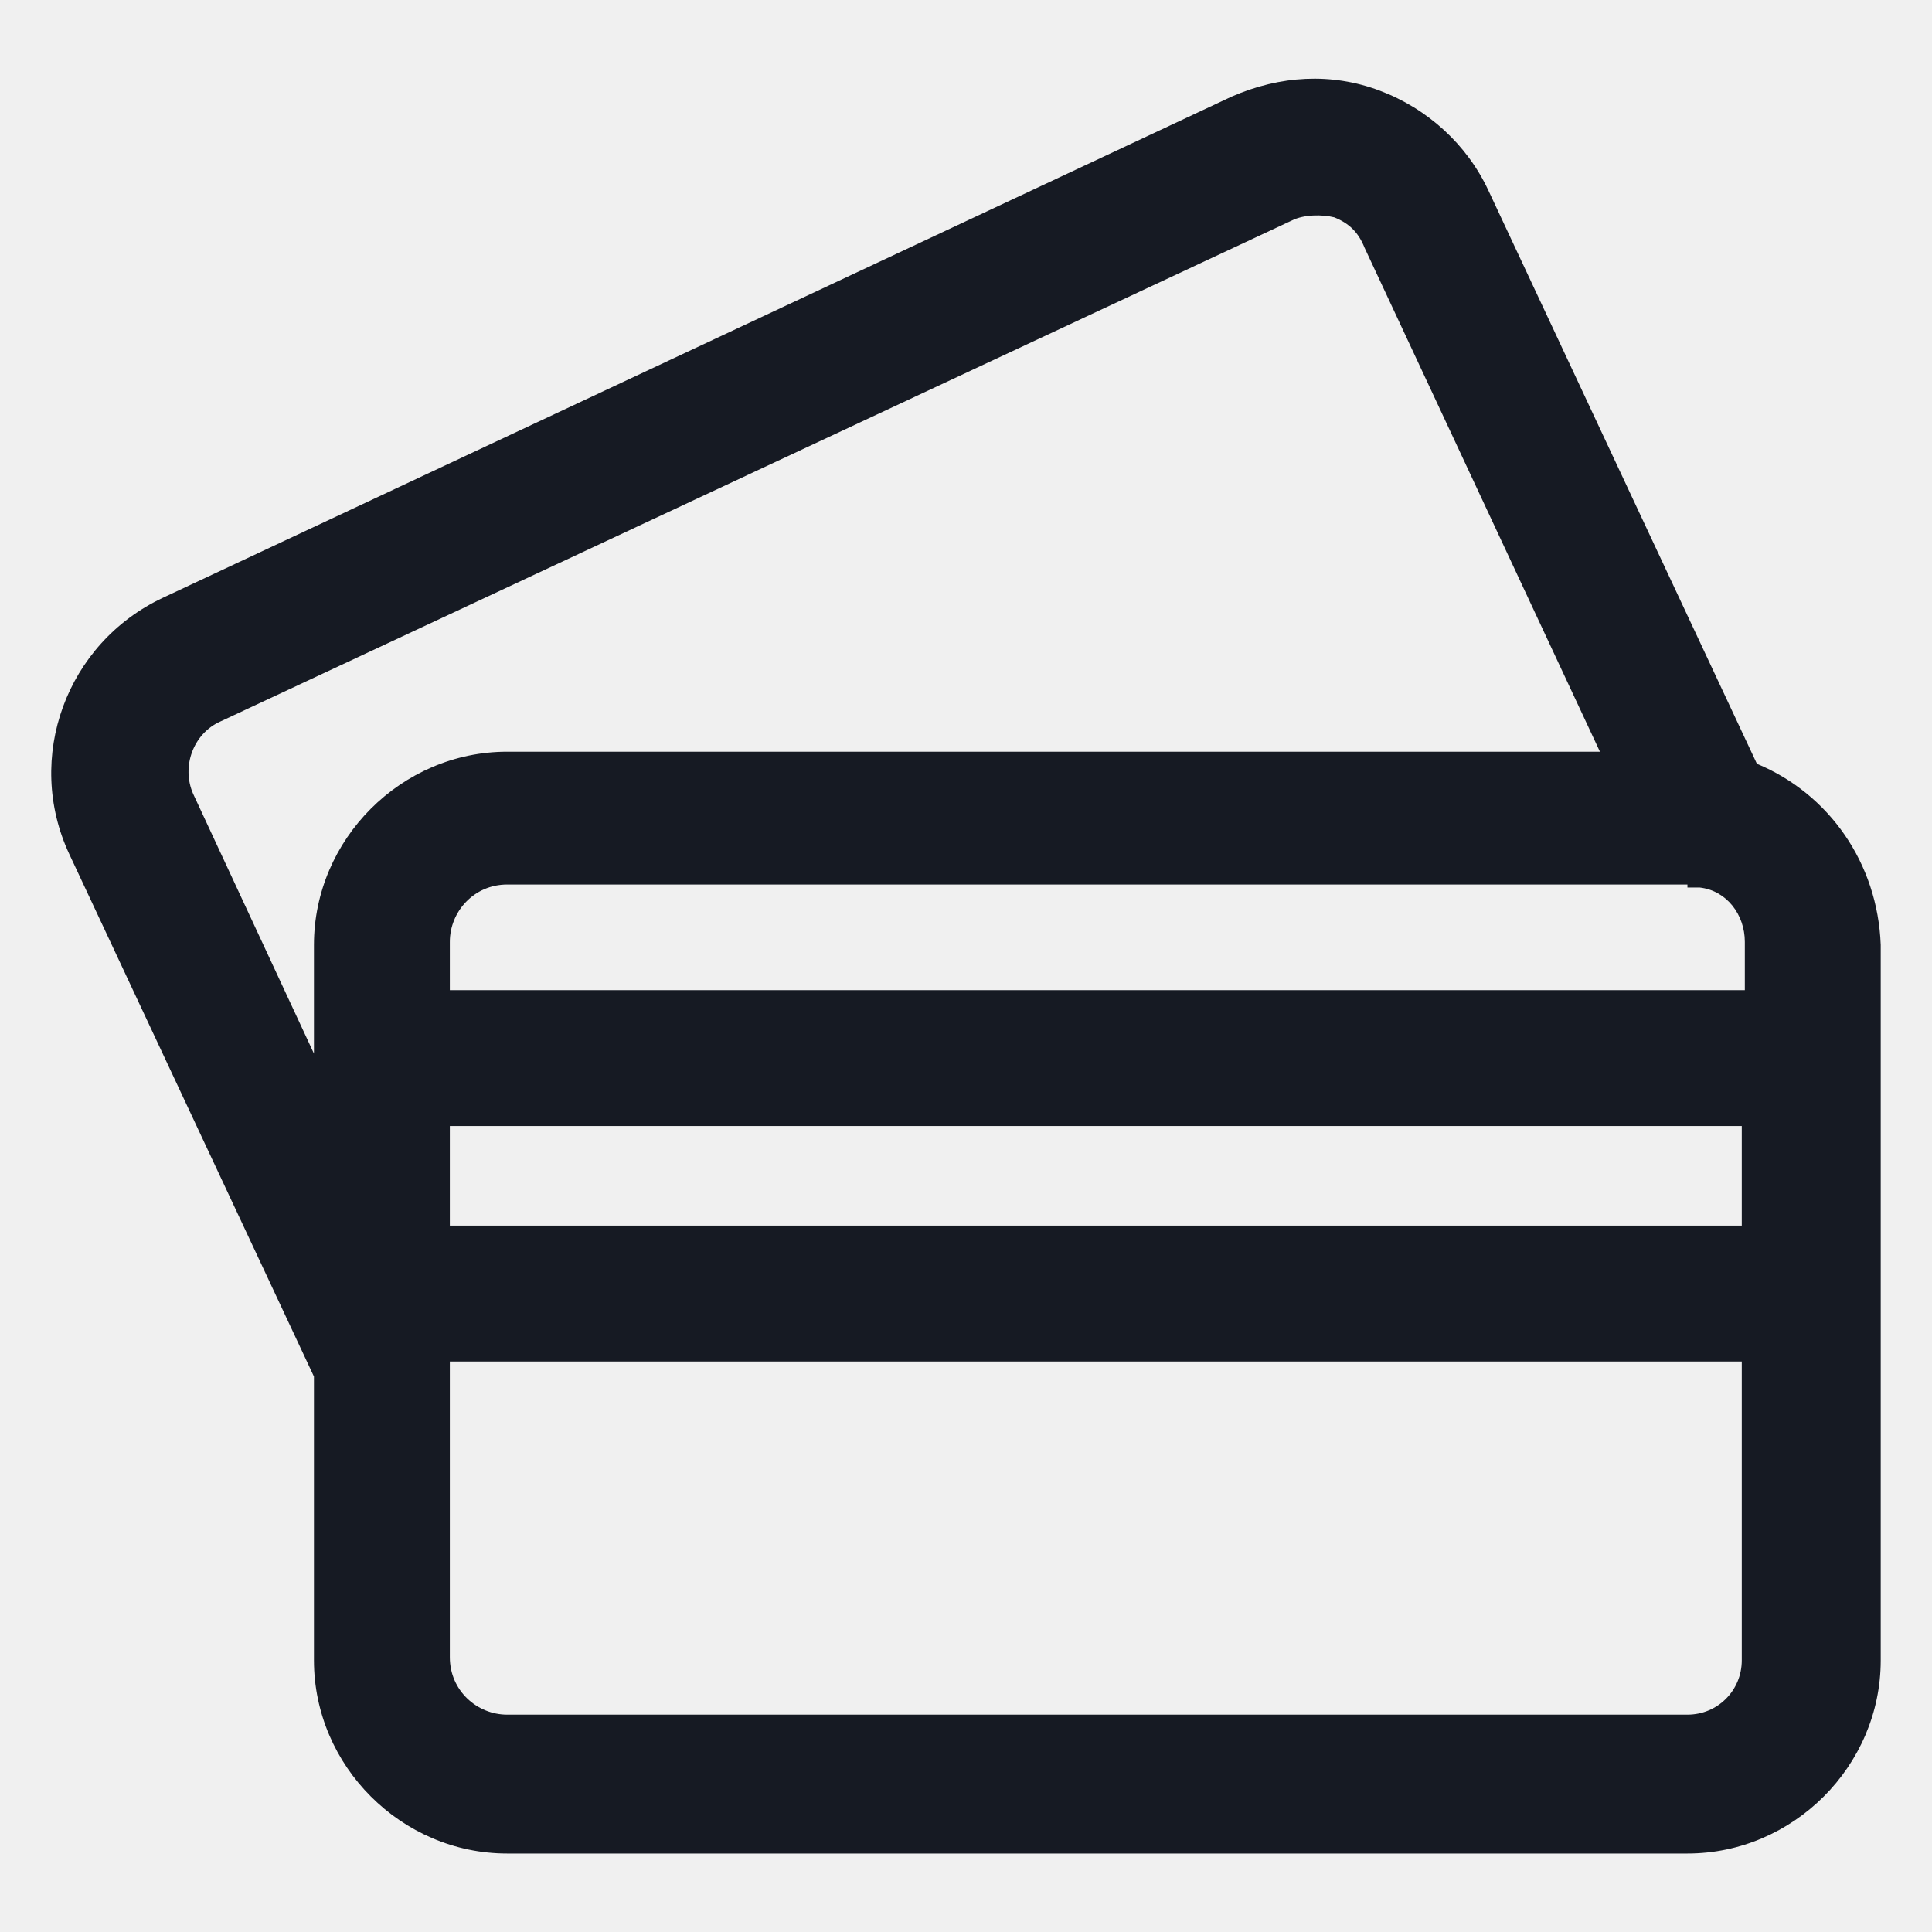
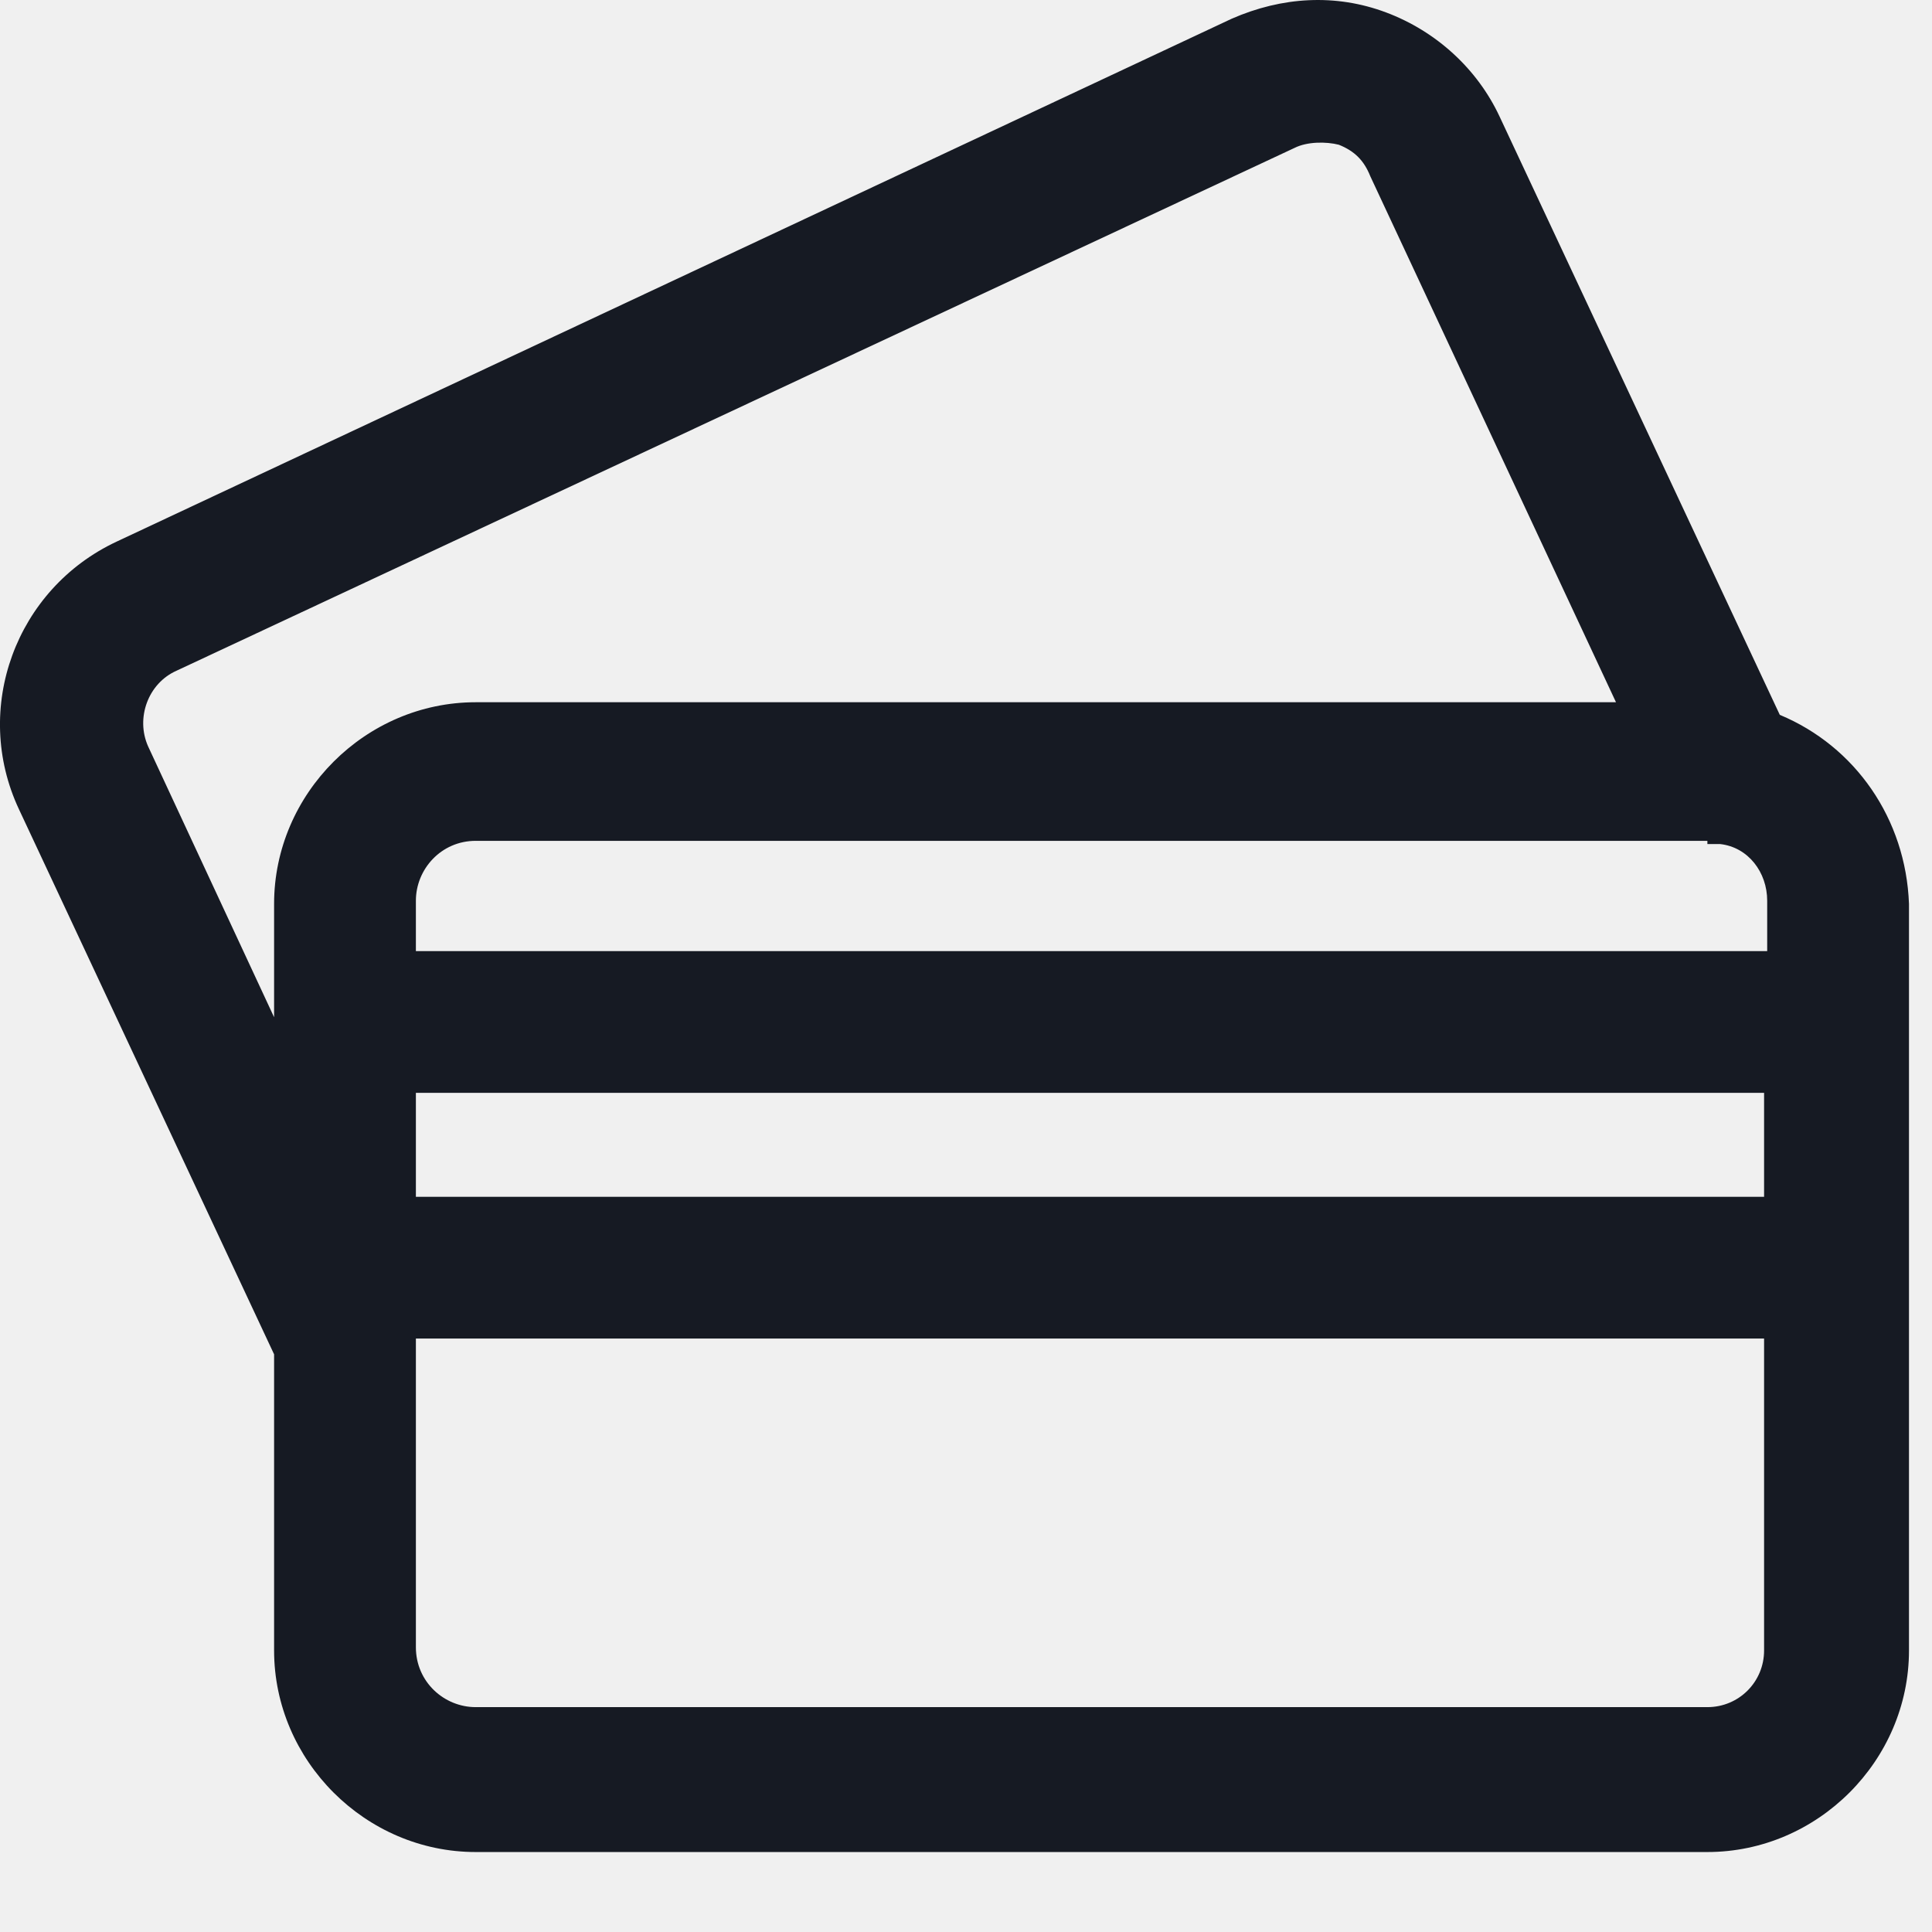
- <svg xmlns="http://www.w3.org/2000/svg" width="24" height="24" viewBox="0 0 24 24" fill="none">
-   <g clip-path="url(#clip0_501_44745)">
-     <path d="M21.825 9.488L18.488 2.363C18.225 1.8 17.738 1.35 17.137 1.125C16.538 0.9 15.9 0.938 15.3 1.2L2.025 7.425C0.825 7.988 0.3 9.413 0.862 10.613L3.9 17.1V20.625C3.9 21.938 4.987 23.025 6.3 23.025H20.962C22.275 23.025 23.363 21.938 23.363 20.625V11.738C23.325 10.725 22.725 9.863 21.825 9.488ZM20.962 11.025C21 11.025 21.038 11.025 21.038 11.025C21.075 11.025 21.075 11.025 21.113 11.025C21.45 11.062 21.675 11.363 21.675 11.7V12.3H5.588V11.7C5.588 11.325 5.888 10.988 6.3 10.988H20.962V11.025ZM5.588 13.988H21.637V15.225H5.588V13.988ZM2.737 8.963L16.05 2.738C16.2 2.663 16.425 2.663 16.575 2.7C16.762 2.775 16.875 2.888 16.95 3.075L19.875 9.338H6.3C4.987 9.338 3.9 10.425 3.9 11.738V13.088L2.4 9.863C2.25 9.525 2.4 9.113 2.737 8.963ZM20.962 21.3H6.3C5.925 21.3 5.588 21 5.588 20.587V16.913H21.637V20.625C21.637 21 21.337 21.3 20.962 21.3Z" fill="#161A23" />
-   </g>
-   <defs>
-     <clipPath id="clip0_501_44745">
-       <rect width="24" height="24" fill="white" />
-     </clipPath>
-   </defs>
+ <svg xmlns="http://www.w3.org/2000/svg" width="23" height="23" viewBox="0 0 23 23" fill="none">
+   <path d="M21.188 8.51L17.851 1.385C17.588 0.823 17.101 0.373 16.501 0.148C15.901 -0.077 15.263 -0.04 14.663 0.223L1.388 6.448C0.188 7.01 -0.337 8.435 0.226 9.635L3.263 16.123V19.648C3.263 20.96 4.351 22.048 5.663 22.048H20.326C21.638 22.048 22.726 20.96 22.726 19.648V10.76C22.688 9.748 22.088 8.885 21.188 8.51ZM20.326 10.048C20.363 10.048 20.401 10.048 20.401 10.048C20.438 10.048 20.438 10.048 20.476 10.048C20.813 10.085 21.038 10.385 21.038 10.723V11.323H4.951V10.723C4.951 10.348 5.251 10.01 5.663 10.01H20.326V10.048ZM4.951 13.01H21.001V14.248H4.951V13.01ZM2.101 7.985L15.413 1.76C15.563 1.685 15.788 1.685 15.938 1.723C16.126 1.798 16.238 1.91 16.313 2.098L19.238 8.36H5.663C4.351 8.36 3.263 9.448 3.263 10.76V12.11L1.763 8.885C1.613 8.548 1.763 8.135 2.101 7.985ZM20.326 20.323H5.663C5.288 20.323 4.951 20.023 4.951 19.61V15.935H21.001V19.648C21.001 20.023 20.701 20.323 20.326 20.323Z" fill="#161A23" />
</svg>
